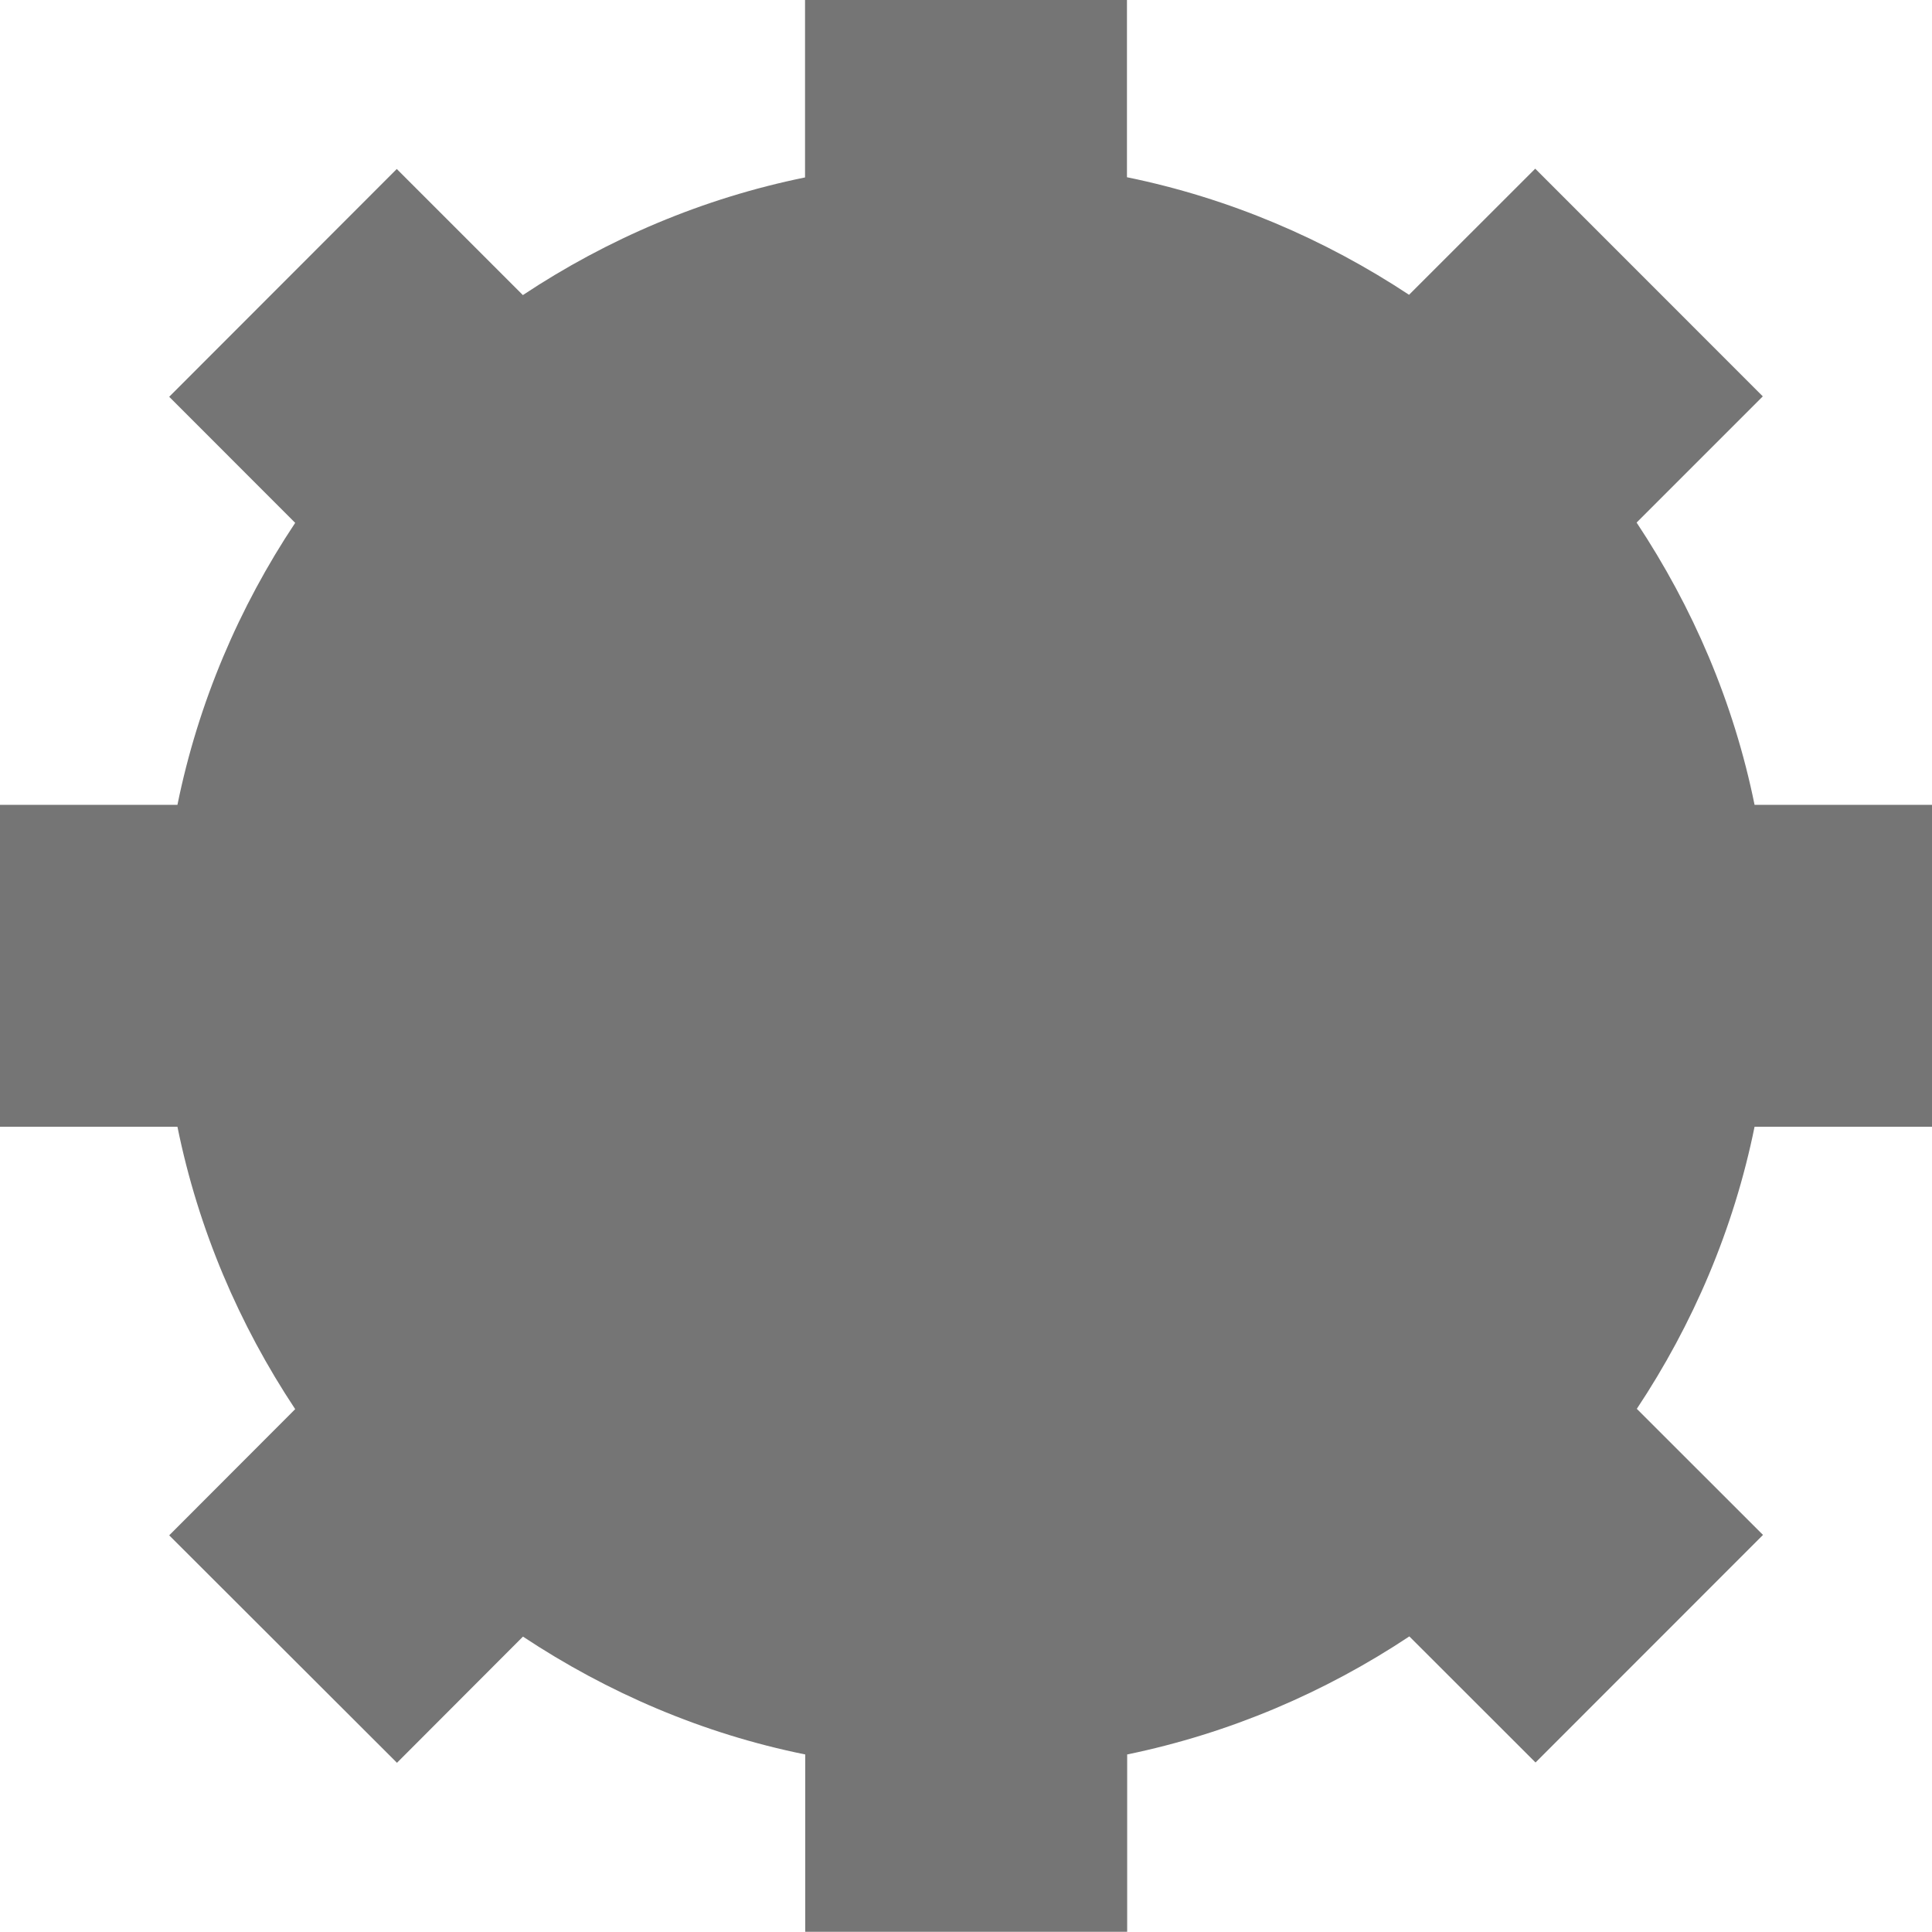
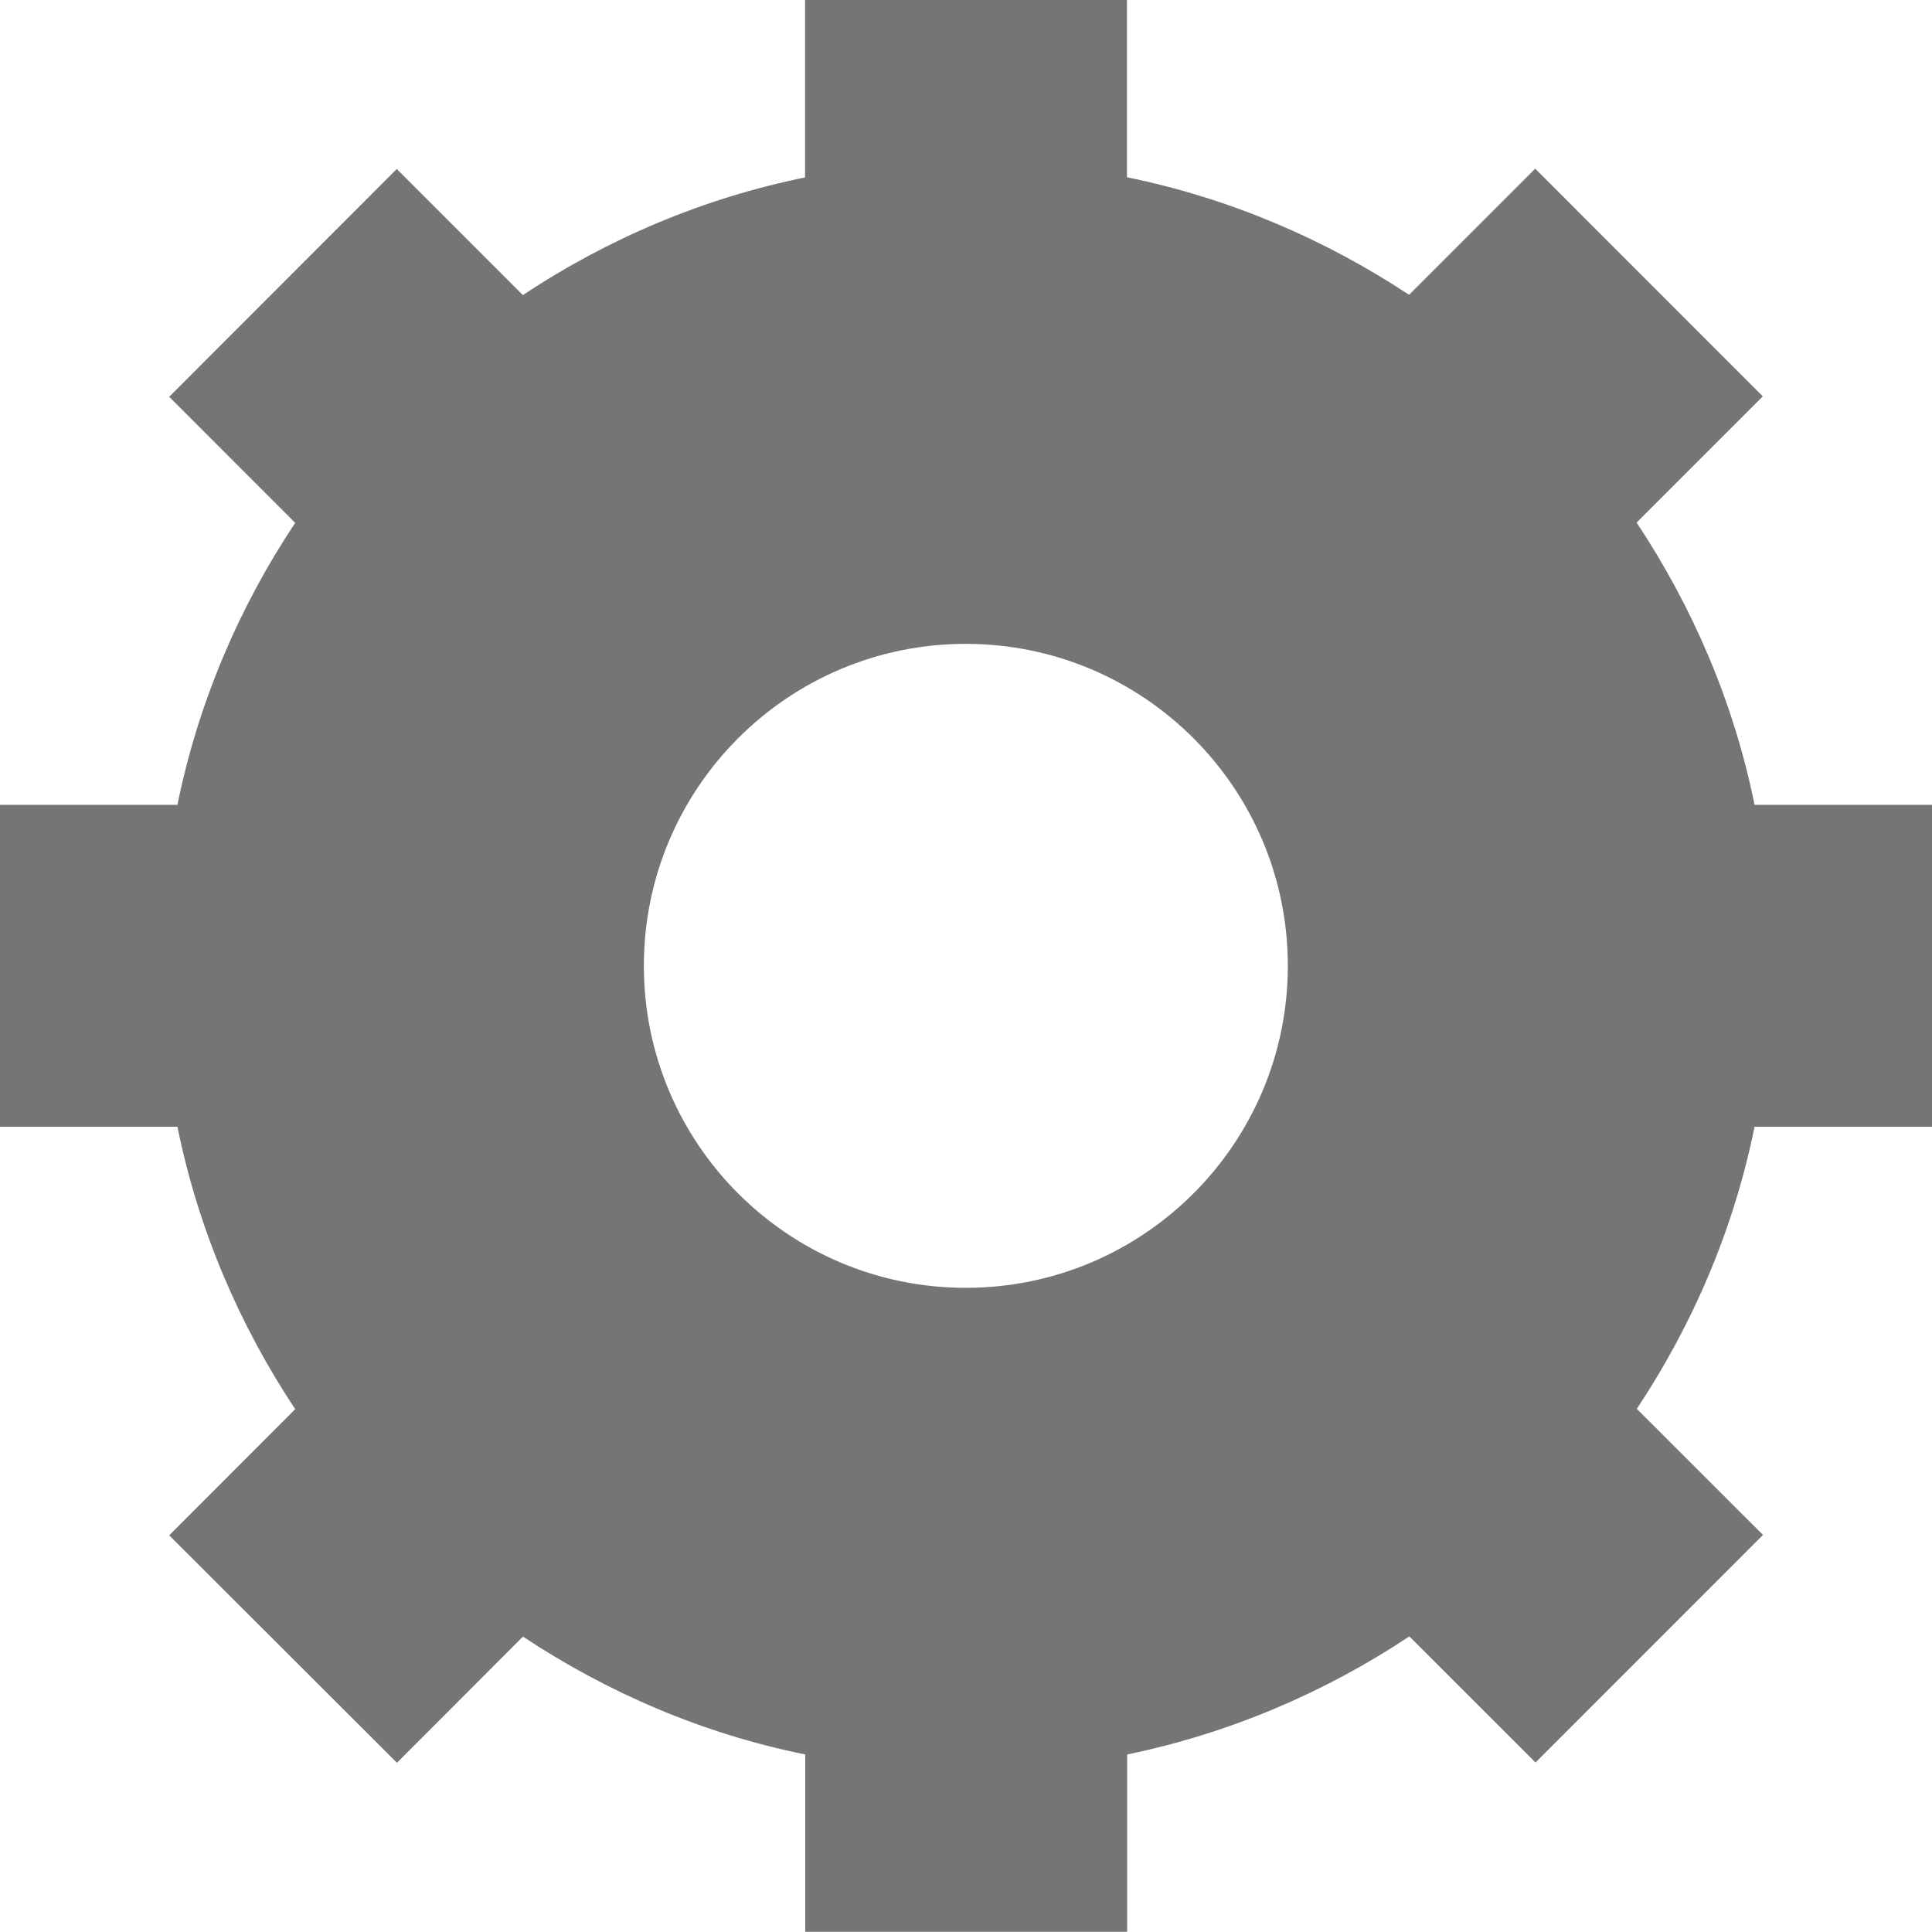
<svg xmlns="http://www.w3.org/2000/svg" width="19px" height="19px" viewBox="0 0 19 19" version="1.1">
  <defs />
  <g id="Page-1" stroke="none" stroke-width="1" fill="none" fill-rule="evenodd">
    <g id="Artboard">
-       <path fill="#757575" d="M19,11.081 L19,7.915 L17.255,7.915 C17.05,6.905 16.646,5.97 16.095,5.139 L17.336,3.898 L15.098,1.659 L13.857,2.899 C13.027,2.351 12.091,1.949 11.083,1.743 L11.083,0 L7.917,0 L7.917,1.745 C6.909,1.95 5.971,2.352 5.142,2.902 L3.902,1.662 L1.664,3.902 L2.903,5.142 C2.352,5.97 1.95,6.907 1.745,7.915 L0,7.915 L0,11.081 L1.745,11.081 C1.95,12.091 2.352,13.027 2.903,13.858 L1.664,15.099 L3.904,17.336 L5.143,16.095 C5.975,16.646 6.91,17.05 7.919,17.254 L7.919,18.998 L11.085,18.998 L11.085,17.254 C12.093,17.046 13.03,16.644 13.86,16.093 L15.101,17.333 L17.338,15.095 L16.097,13.855 C16.648,13.025 17.05,12.09 17.255,11.081 L19,11.081 Z" id="Path" />
+       <path fill="#757575" d="M19,11.081 L19,7.915 L17.255,7.915 C17.05,6.905 16.646,5.97 16.095,5.139 L17.336,3.898 L15.098,1.659 L13.857,2.899 C13.027,2.351 12.091,1.949 11.083,1.743 L11.083,0 L7.917,0 L7.917,1.745 C6.909,1.95 5.971,2.352 5.142,2.902 L3.902,1.662 L1.664,3.902 L2.903,5.142 C2.352,5.97 1.95,6.907 1.745,7.915 L0,7.915 L0,11.081 L1.745,11.081 C1.95,12.091 2.352,13.027 2.903,13.858 L1.664,15.099 L3.904,17.336 L5.143,16.095 C5.975,16.646 6.91,17.05 7.919,17.254 L7.919,18.998 L11.085,18.998 L11.085,17.254 C12.093,17.046 13.03,16.644 13.86,16.093 L15.101,17.333 L17.338,15.095 L16.097,13.855 C16.648,13.025 17.05,12.09 17.255,11.081 L19,11.081 Z M9.498,12.665 C7.749,12.665 6.332,11.246 6.332,9.498 C6.332,7.751 7.749,6.332 9.498,6.332 C11.246,6.332 12.665,7.751 12.665,9.498 C12.665,11.246 11.246,12.665 9.498,12.665 Z" id="Shape" />
    </g>
  </g>
</svg>
